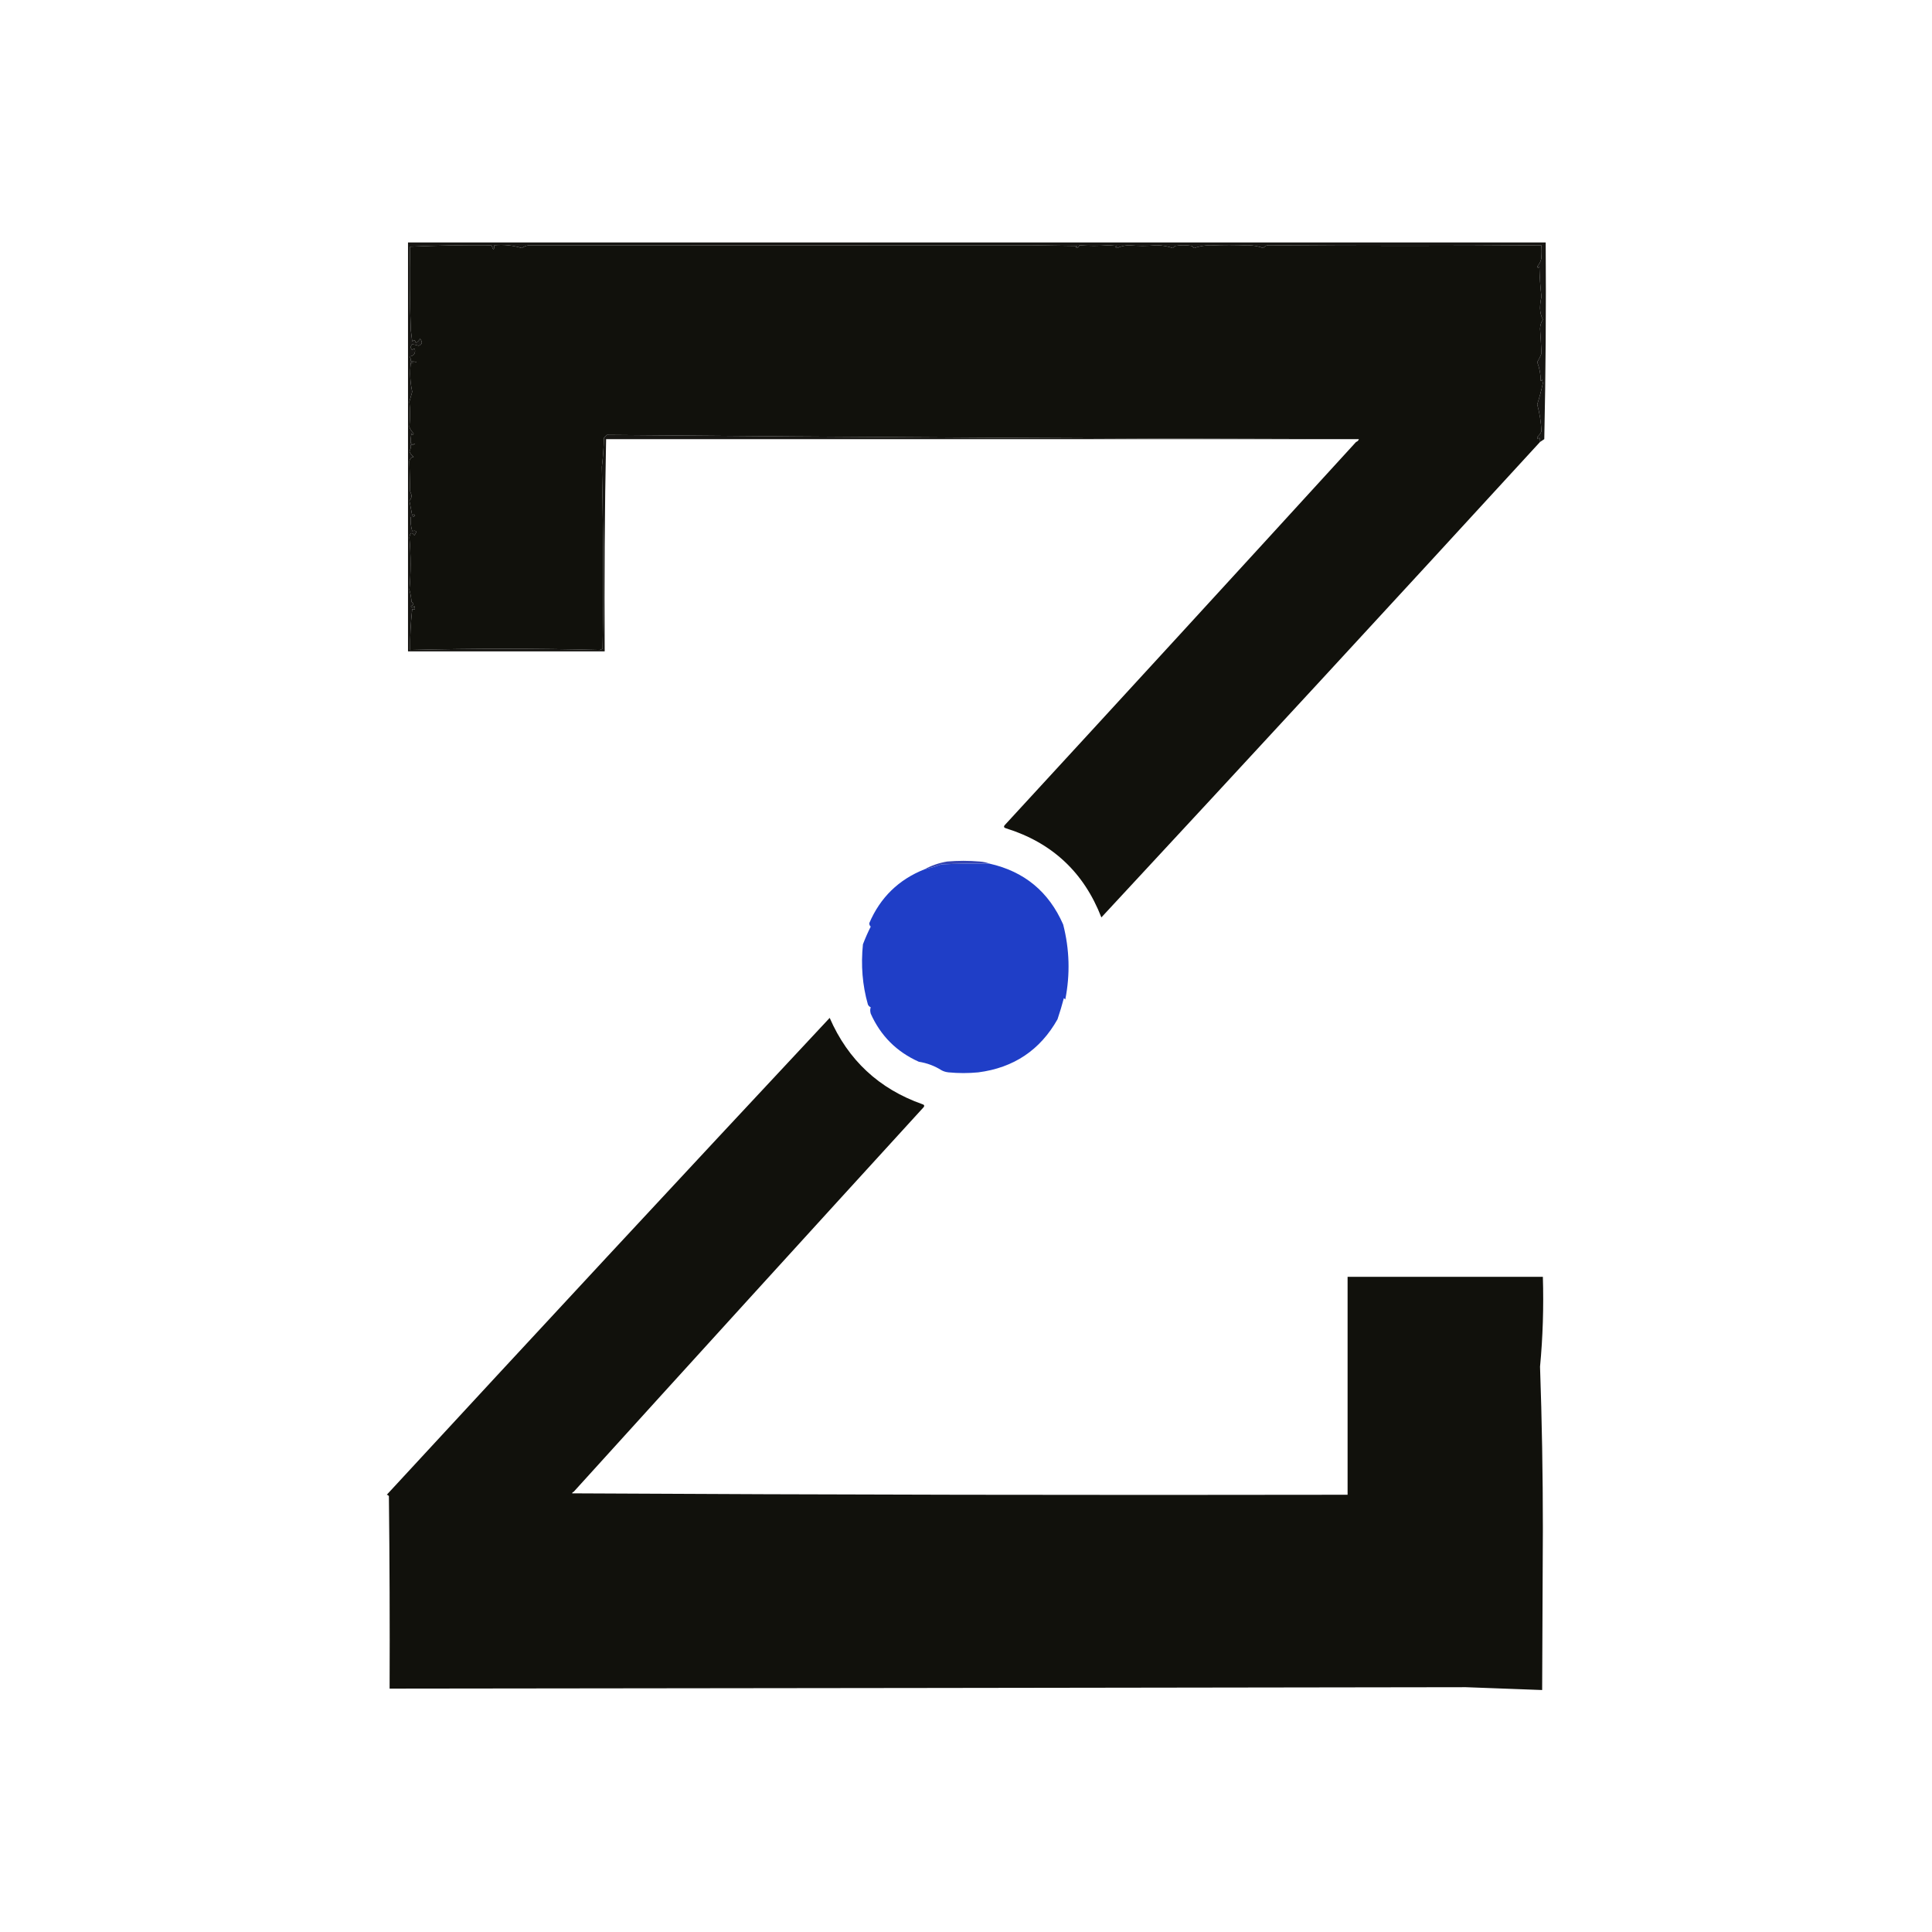
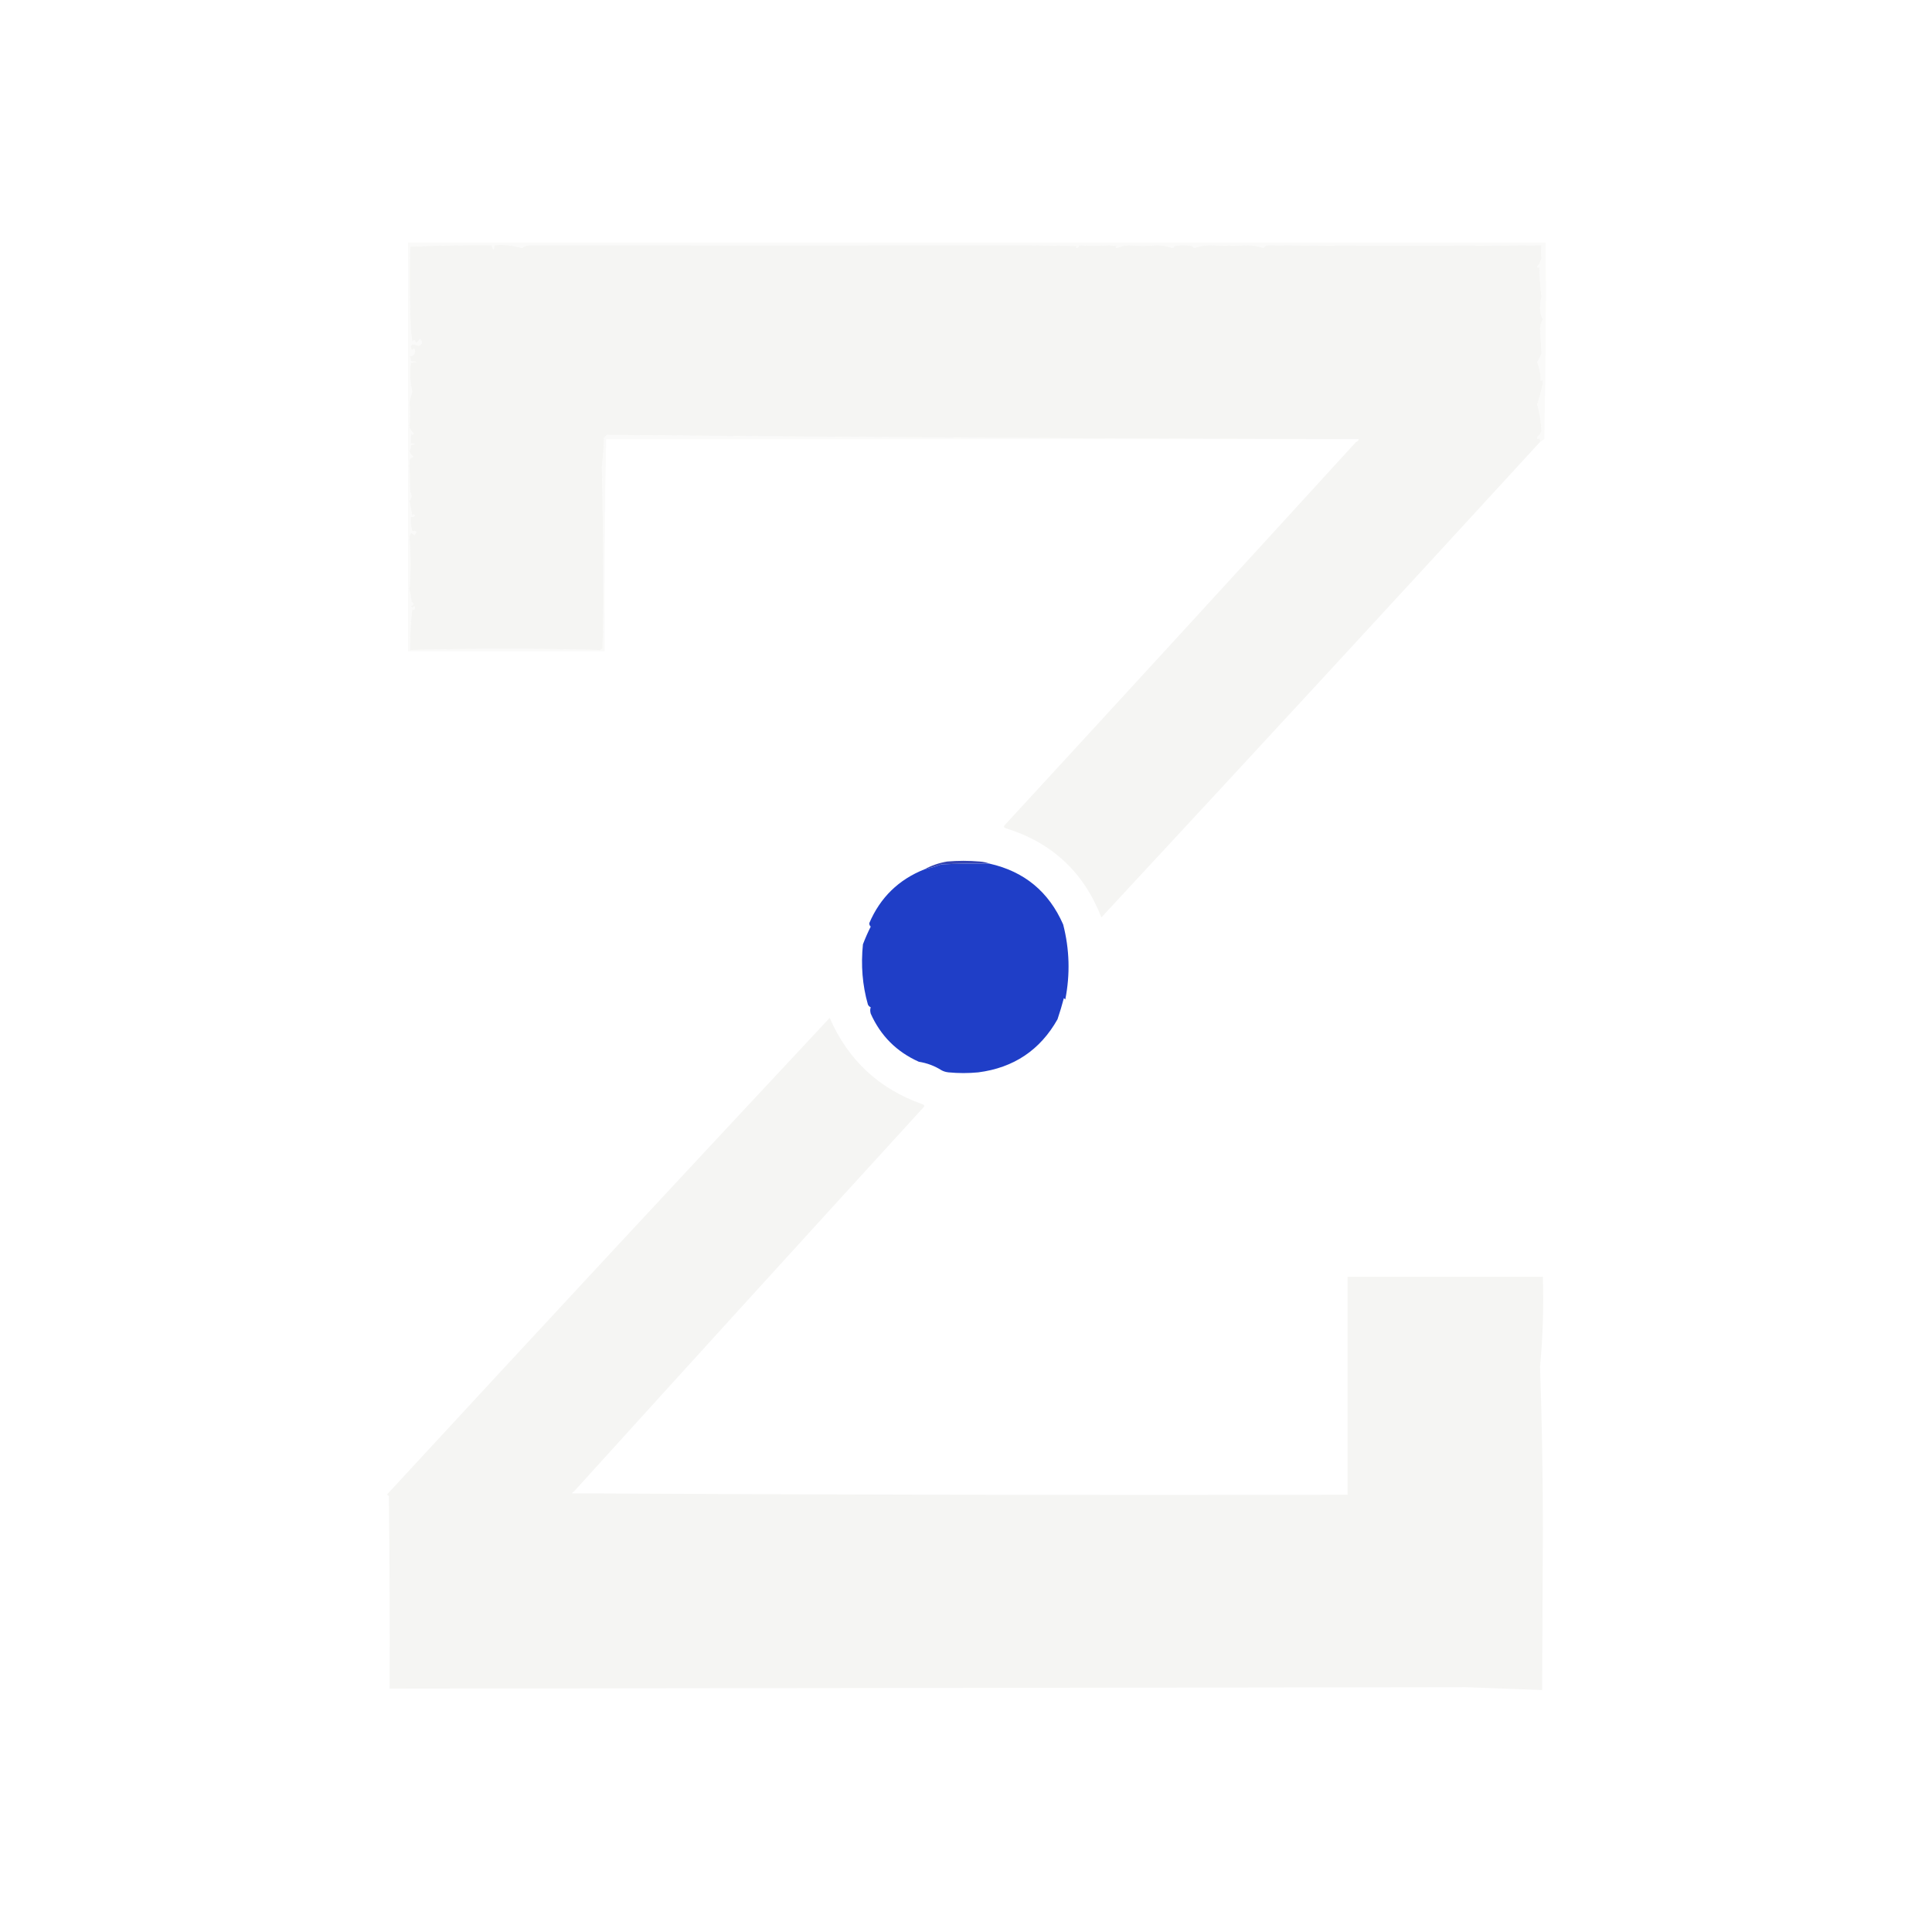
<svg xmlns="http://www.w3.org/2000/svg" version="1.2" viewBox="0 0 2048 2048" width="2048" height="2048">
  <style>
- 		/* Light mode — near-black letterform, cobalt dot */
- 		.s0 { fill: #171613 }
- 		.s1 { fill: #11110c }
- 		.s2 { fill: #3544b1 }
- 		.s3 { fill: #1f3ec7 }
- 
- 		/* Dark mode — letterform becomes near-white; cobalt dot unchanged */
- 		@media (prefers-color-scheme: dark) {
- 			.s0 { fill: #FAFAF9 }
- 			.s1 { fill: #F5F5F3 }
- 			/* .s2 and .s3 (cobalt dot) stay as-is in dark mode */
- 		}
+ 		.s0 { fill: #FAFAF9; }
+ 		.s1 { fill: #F5F5F3; }
+ 		.s2 { fill: #3544b1; }
+ 		.s3 { fill: #1f3ec7; }
	</style>
  <g>
    <path fill-rule="evenodd" class="s0" d="m432.5 257q603 0 1206 0 0.75 104.26-1.5 208.5-2.3 1.56-4.5 3 0.33-2.37-0.75-4.5-2 3.12-2.25-0.75 2.88-2.56 4.5-6-0.68-14.82-4.5-28.5 3.46-10.85 6-22.5-0.37-1.88-0.75-3.75-0.75 0.75-1.5 1.5-0.06-10.55-3.75-20.25 2.68-4.26 4.5-9-0.54-12.64-1.5-26.25 0.21-5.54 3-9.75-2.85-5.36-3-12 0.06-6.2 1.5-12-1.82-15.94-2.25-32.25-1.46 2.69-2.25 0 3.44-3.88 4.5-9-0.76-6.77 0-13.5-144.54 1.17-289.5 0-3.45 0.07-5.25 3-7.65-2.9-16.5-3-19.64 0.89-39.75 0-9.22 0.09-17.25 3-1.13-1.12-2.25-2.25-9-1.5-18 0-1.13 1.13-2.25 2.25-8.03-2.91-17.25-3-14.94 1.36-29.25 0-6.84 0.25-12.75 3-2.7-0.78 0-2.25-4.13-0.38-8.25-0.75-16.61 1.25-31.5 0-0.7 1.82-2.25 3-2.7-0.78 0-2.25-25.13-0.37-50.25-0.75-266.56 0.13-530.25 0-4.82 0.25-8.25 3-13.97-4.35-29.25-3-0.22 8.57-3 0-43.23-0.38-86.25 1.5-1.04 44.42 0.75 88.5 0.75 6 1.5 12 3.02-3.15 3.75 1.5 3-1.5 4.5-4.5 4.4 5.49-1.5 7.5-3.46-1.2-6.75-1.5-3 3 0 6 3.16-3.37 3 1.5-0.63 5.13-6 5.25 1.88 2.28 1.5 5.25 12 0.75 0 1.5-1.9 15.49 1.5 30.75-1.5 5.25-3 10.5 1.21 12.56 0 27 1.54 3.81 4.5 6.75-0.78 2.69-2.25 0-1.12 5.2-0.75 10.5 9 0.75 0 1.5 0.48 3.7-1.5 6.75 1.26 3.77 4.5 6-3.78 0.78-4.5 4.5 0.27 15.28 0.75 32.25 3.21 5.78-0.75 9.75 1.42 7.78 3 15.75 2.02-2.26 3 0-1.86 1.99-4.5 1.5-0.72 7.65 1.5 15 6.9-1.65 2.25 4.5-4.16-5.54-5.25 2.25 2.45 28.72 0 55.5 1.76 6.17 2.25 12.75 4.31 2.65-0.75 4.5 1.74 2.72 3.75 0 1.95 5.39-2.25 3-2.46 22.13-2.25 43.5 100.85-2.6 201 0 1.74-0.33 3-1.5 0.37-23.25 0.75-46.5 0.18-72.66-1.5-146.25 1.83-15.19 2.25-30.75 1.5-1.5 3-3 398.46 3.67 797.25 4.5-399 0-798 0-2.25 112.12-1.5 225-104.25 0-208.5 0 0-216.75 0-433.5z" />
  </g>
  <g>
    <path fill-rule="evenodd" class="s1" d="m1632.5 468.5q-231.69 252.69-465 504-27.81-71.69-101.25-94.5-2.83-0.79-1.5-3 186.84-202.96 372.75-406.5 2.25-0.75 3-3-398.79-0.83-797.25-4.5-1.5 1.5-3 3-0.42 15.56-2.25 30.75 1.68 73.59 1.5 146.25-0.38 23.25-0.75 46.5-1.26 1.17-3 1.5-100.15-2.6-201 0-0.21-21.37 2.25-43.5 4.2 2.39 2.25-3-2.01 2.72-3.75 0 5.06-1.85 0.75-4.5-0.49-6.58-2.25-12.75 2.45-26.78 0-55.5 1.09-7.79 5.25-2.25 4.65-6.15-2.25-4.5-2.22-7.35-1.5-15 2.64 0.49 4.5-1.5-0.98-2.26-3 0-1.58-7.97-3-15.75 3.96-3.97 0.75-9.75-0.48-16.97-0.75-32.25 0.72-3.72 4.5-4.5-3.24-2.23-4.5-6 1.98-3.05 1.5-6.75 9-0.75 0-1.5-0.37-5.3 0.75-10.5 1.47 2.69 2.25 0-2.96-2.94-4.5-6.75 1.21-14.44 0-27 1.5-5.25 3-10.5-3.4-15.26-1.5-30.75 12-0.75 0-1.5 0.38-2.97-1.5-5.25 5.37-0.12 6-5.25 0.16-4.87-3-1.5-3-3 0-6 3.29 0.3 6.75 1.5 5.9-2.01 1.5-7.5-1.5 3-4.5 4.5-0.73-4.65-3.75-1.5-0.75-6-1.5-12-1.79-44.08-0.75-88.5 43.02-1.88 86.25-1.5 2.78 8.57 3 0 15.28-1.35 29.25 3 3.43-2.75 8.25-3 263.69 0.13 530.25 0 25.13 0.38 50.25 0.75-2.7 1.47 0 2.25 1.55-1.18 2.25-3 14.89 1.25 31.5 0 4.13 0.38 8.25 0.75-2.7 1.47 0 2.25 5.91-2.75 12.75-3 14.31 1.36 29.25 0 9.22 0.09 17.25 3 1.13-1.12 2.25-2.25 9-1.5 18 0 1.13 1.13 2.25 2.25 8.03-2.91 17.25-3 20.11 0.89 39.75 0 8.85 0.1 16.5 3 1.8-2.93 5.25-3 144.96 1.17 289.5 0-0.76 6.73 0 13.5-1.06 5.12-4.5 9 0.79 2.69 2.25 0 0.43 16.31 2.25 32.25-1.44 5.8-1.5 12 0.15 6.64 3 12-2.79 4.21-3 9.75 0.96 13.61 1.5 26.25-1.82 4.74-4.5 9 3.69 9.7 3.75 20.25 0.75-0.75 1.5-1.5 0.38 1.88 0.75 3.75-2.54 11.65-6 22.5 3.82 13.68 4.5 28.5-1.62 3.44-4.5 6 0.25 3.87 2.25 0.75 1.08 2.13 0.75 4.5z" />
  </g>
  <g>
    <path fill-rule="evenodd" class="s2" d="m1049 915.5q-25.51-0.38-51 0.75-8.88 3.34-18 5.25 11.08-6.07 24-8.25 17.25-1.5 34.5 0 5.71 0.42 10.5 2.25z" />
  </g>
  <g>
    <path fill-rule="evenodd" class="s3" d="m1049 915.5q55.21 12.44 78 64.5 10.15 39.42 2.25 79.5-0.75-0.75-1.5-1.5-3.01 11.43-6.75 22.5-27.68 48.98-84 56.25-15.75 1.51-31.5 0-4.23-0.45-7.5-2.25-10.84-6.89-24-9-35.25-15.75-51-51-1.05-3.83 0-6.75-2.09-0.87-3-3-8.67-30.45-5.25-63.75 3.73-9.75 8.25-18.75-1.69-1.51-1.5-3.75 17.44-40.7 58.5-57 9.12-1.91 18-5.25 25.49-1.13 51-0.75z" />
  </g>
  <g>
    <path fill-rule="evenodd" class="s1" d="m608 1581.5q-1.22 0.13-1.5 1.5 410.99 2.25 822 1.5 0-115.5 0-231 103.5 0 207 0 1.46 48.15-3 95.25 3 85.39 3 171.75-0.37 85.5-0.75 171-40.5-1.5-81-3-572.78 0.9-1140.75 1.5 0.38-102-0.75-204-0.86-1.26-2.25-1.5 233.94-253.44 469.5-505.5 29.22 67.09 98.25 91.5 2.83 0.79 1.5 3-186.09 203.71-371.25 408z" />
  </g>
</svg>
